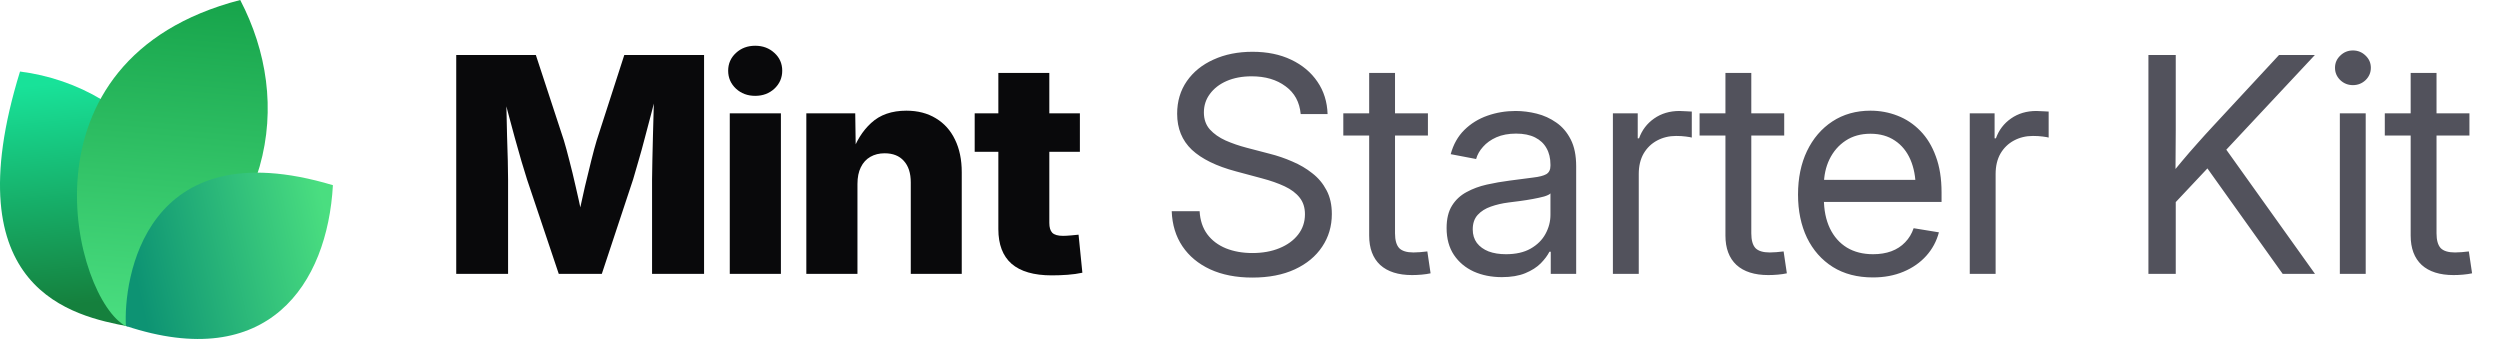
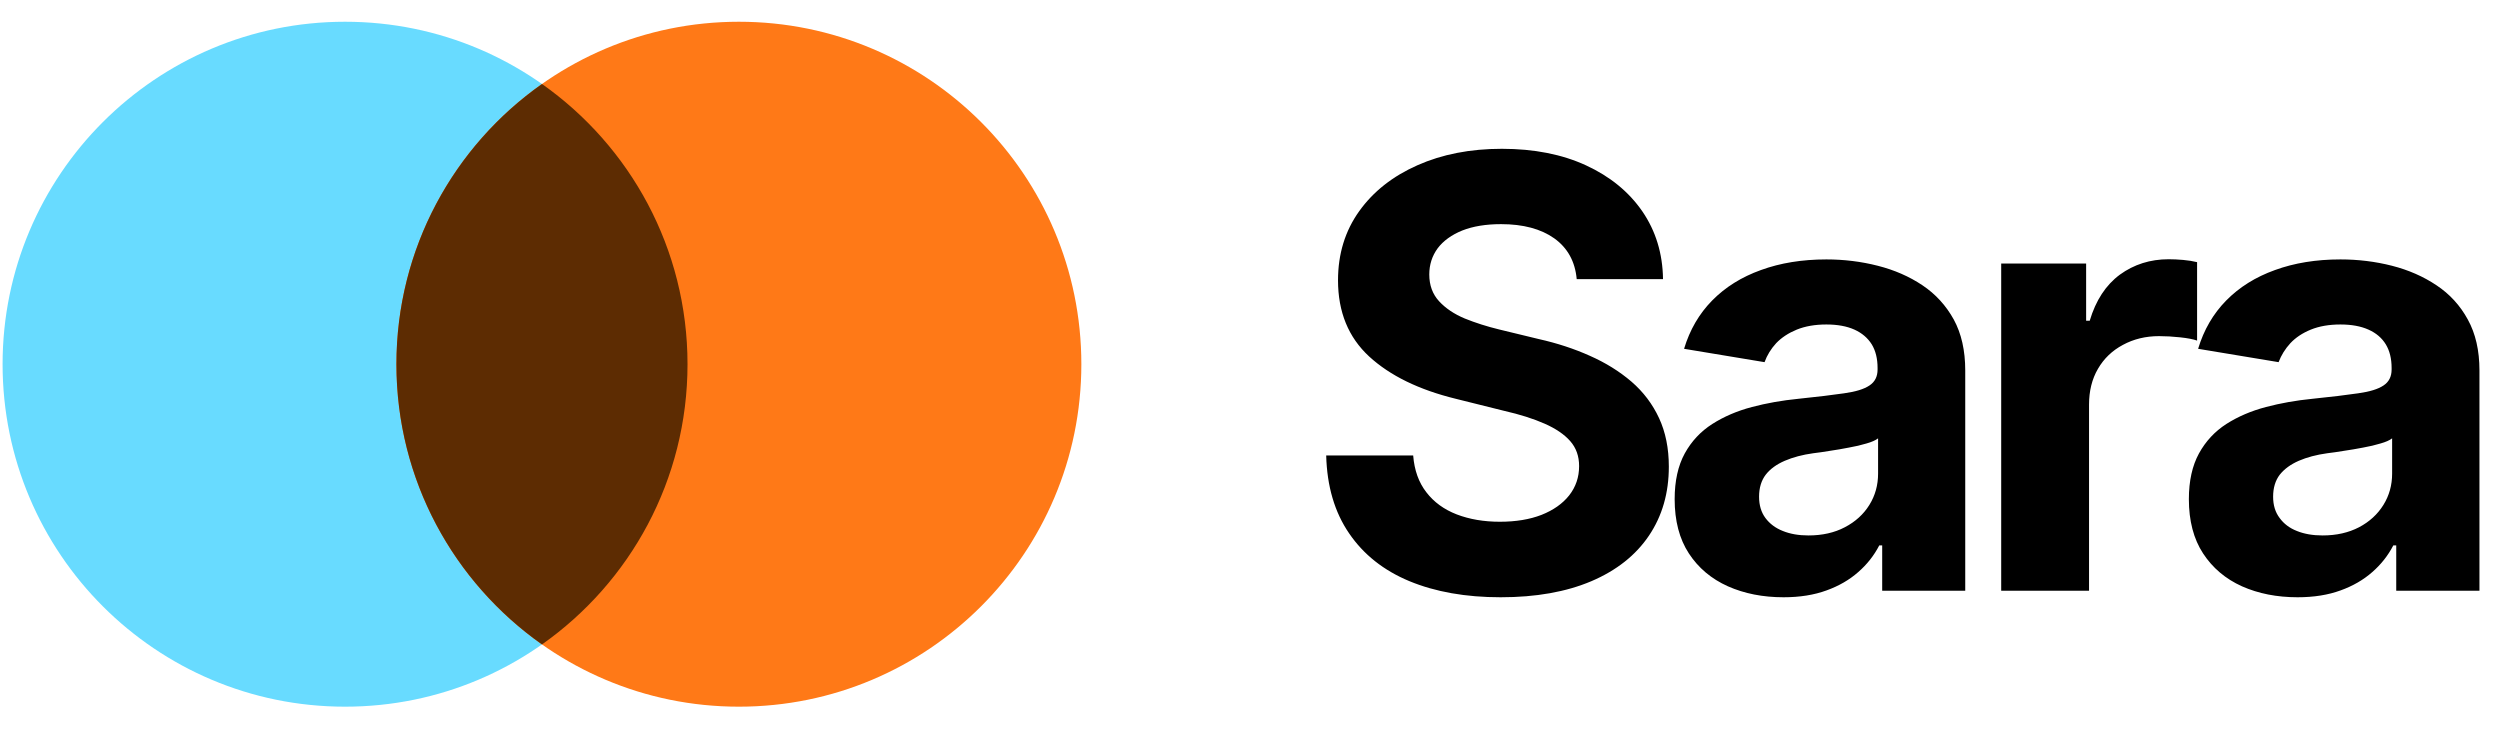
- <svg xmlns="http://www.w3.org/2000/svg" width="177" height="24" viewBox="0 0 177 24" fill="none">
-   <path d="M9.061 23.108C5.268 22.377 -3.391 20.627 1.417 5.064C9.634 6.099 16.973 14.064 9.061 23.108Z" fill="url(#paint0_linear_17557_2020)" />
-   <path d="M8.919 23.094C5.276 21.222 0.784 4.209 17.007 0C20.757 7.193 19.621 16.545 8.919 23.094Z" fill="url(#paint1_linear_17557_2020)" />
-   <path d="M8.914 23.079C8.735 19.882 10.159 9.085 23.57 13.111C23.181 20.123 18.984 26.418 8.914 23.079Z" fill="url(#paint2_linear_17557_2020)" />
-   <path d="M32.301 19.392V3.894H37.938L39.925 9.948C40.036 10.315 40.164 10.787 40.31 11.362C40.462 11.938 40.611 12.552 40.757 13.204C40.91 13.855 41.048 14.483 41.173 15.086C41.305 15.682 41.412 16.192 41.495 16.615H40.695C40.771 16.192 40.871 15.682 40.996 15.086C41.128 14.49 41.267 13.866 41.412 13.214C41.565 12.562 41.714 11.948 41.86 11.373C42.005 10.79 42.133 10.315 42.244 9.948L44.2 3.894H49.848V19.392H46.166V12.704C46.166 12.357 46.173 11.917 46.187 11.383C46.2 10.849 46.214 10.27 46.228 9.646C46.249 9.022 46.266 8.391 46.28 7.753C46.301 7.115 46.311 6.519 46.311 5.964H46.623C46.485 6.561 46.332 7.181 46.166 7.826C45.999 8.471 45.833 9.102 45.666 9.719C45.507 10.336 45.351 10.901 45.198 11.414C45.053 11.928 44.928 12.357 44.824 12.704L42.608 19.392H39.561L37.314 12.704C37.203 12.357 37.072 11.928 36.919 11.414C36.773 10.901 36.614 10.34 36.441 9.729C36.274 9.112 36.104 8.481 35.931 7.836C35.764 7.192 35.608 6.567 35.463 5.964H35.827C35.834 6.512 35.844 7.105 35.858 7.743C35.872 8.374 35.886 9.005 35.9 9.636C35.92 10.26 35.938 10.839 35.952 11.373C35.965 11.907 35.972 12.351 35.972 12.704V19.392H32.301ZM51.668 19.392V8.024H55.288V19.392H51.668ZM53.468 6.786C52.927 6.786 52.473 6.616 52.105 6.276C51.738 5.93 51.554 5.507 51.554 5.007C51.554 4.508 51.738 4.088 52.105 3.749C52.473 3.409 52.927 3.239 53.468 3.239C54.009 3.239 54.463 3.409 54.83 3.749C55.198 4.082 55.382 4.501 55.382 5.007C55.382 5.507 55.198 5.93 54.83 6.276C54.463 6.616 54.009 6.786 53.468 6.786ZM60.708 13.027V19.392H57.088V8.024H60.551L60.593 10.967H60.281C60.593 10.024 61.061 9.268 61.685 8.7C62.309 8.124 63.138 7.836 64.171 7.836C64.975 7.836 65.672 8.017 66.262 8.377C66.851 8.731 67.302 9.234 67.614 9.885C67.933 10.537 68.092 11.307 68.092 12.194V19.392H64.483V12.912C64.483 12.26 64.32 11.754 63.994 11.394C63.675 11.033 63.221 10.853 62.632 10.853C62.25 10.853 61.914 10.936 61.623 11.102C61.332 11.269 61.106 11.515 60.947 11.841C60.787 12.16 60.708 12.555 60.708 13.027ZM76.456 8.024V10.749H69.008V8.024H76.456ZM70.683 5.163H74.292V15.783C74.292 16.102 74.361 16.334 74.5 16.48C74.646 16.625 74.899 16.698 75.259 16.698C75.405 16.698 75.596 16.688 75.831 16.667C76.074 16.646 76.251 16.629 76.362 16.615L76.632 19.309C76.313 19.378 75.963 19.427 75.582 19.455C75.207 19.482 74.836 19.496 74.469 19.496C73.2 19.496 72.25 19.222 71.619 18.674C70.995 18.127 70.683 17.308 70.683 16.22V5.163Z" fill="#09090B" />
-   <path d="M88.667 19.652C87.523 19.652 86.528 19.458 85.682 19.07C84.843 18.681 84.188 18.137 83.716 17.437C83.245 16.736 82.992 15.908 82.957 14.951H84.933C84.968 15.596 85.148 16.14 85.474 16.584C85.8 17.021 86.24 17.354 86.795 17.582C87.35 17.804 87.974 17.915 88.667 17.915C89.388 17.915 90.026 17.801 90.581 17.572C91.143 17.343 91.583 17.024 91.902 16.615C92.228 16.199 92.391 15.717 92.391 15.169C92.391 14.698 92.266 14.306 92.017 13.994C91.767 13.675 91.413 13.408 90.956 13.193C90.498 12.978 89.954 12.787 89.323 12.621L87.502 12.132C86.123 11.765 85.082 11.255 84.382 10.603C83.689 9.944 83.342 9.095 83.342 8.055C83.342 7.174 83.571 6.404 84.028 5.746C84.486 5.087 85.117 4.577 85.921 4.217C86.726 3.849 87.645 3.666 88.678 3.666C89.718 3.666 90.63 3.853 91.413 4.227C92.204 4.602 92.824 5.122 93.275 5.787C93.726 6.446 93.965 7.209 93.993 8.076H92.089C92.013 7.23 91.656 6.574 91.018 6.11C90.387 5.638 89.586 5.403 88.615 5.403C87.95 5.403 87.36 5.513 86.847 5.735C86.341 5.957 85.946 6.262 85.661 6.651C85.377 7.032 85.235 7.469 85.235 7.961C85.235 8.447 85.377 8.849 85.661 9.168C85.946 9.48 86.317 9.74 86.774 9.948C87.232 10.149 87.724 10.319 88.251 10.457L89.884 10.884C90.439 11.023 90.977 11.206 91.496 11.435C92.023 11.657 92.495 11.934 92.911 12.267C93.334 12.593 93.67 12.995 93.92 13.474C94.17 13.945 94.294 14.504 94.294 15.149C94.294 16.015 94.066 16.788 93.608 17.468C93.157 18.148 92.512 18.681 91.673 19.07C90.834 19.458 89.832 19.652 88.667 19.652ZM101.097 8.024V9.594H95.106V8.024H101.097ZM96.937 5.163H98.767V16.521C98.767 17 98.865 17.347 99.059 17.562C99.26 17.77 99.6 17.874 100.078 17.874C100.21 17.874 100.366 17.867 100.546 17.853C100.733 17.832 100.903 17.815 101.056 17.801L101.285 19.351C101.097 19.392 100.886 19.423 100.65 19.444C100.414 19.465 100.189 19.475 99.974 19.475C98.996 19.475 98.244 19.236 97.717 18.758C97.197 18.272 96.937 17.579 96.937 16.677V5.163ZM106.33 19.621C105.595 19.621 104.932 19.489 104.343 19.226C103.754 18.955 103.285 18.564 102.939 18.05C102.592 17.53 102.419 16.896 102.419 16.147C102.419 15.495 102.547 14.965 102.804 14.556C103.06 14.146 103.403 13.828 103.833 13.599C104.263 13.363 104.742 13.186 105.269 13.068C105.796 12.95 106.333 12.857 106.881 12.787C107.574 12.69 108.132 12.617 108.555 12.569C108.978 12.52 109.287 12.441 109.481 12.33C109.675 12.212 109.772 12.014 109.772 11.737V11.654C109.772 11.203 109.679 10.815 109.492 10.489C109.311 10.163 109.041 9.91 108.68 9.729C108.32 9.549 107.872 9.459 107.338 9.459C106.805 9.459 106.34 9.546 105.945 9.719C105.556 9.892 105.241 10.118 104.998 10.395C104.755 10.665 104.593 10.953 104.509 11.258L102.71 10.915C102.897 10.222 103.22 9.65 103.677 9.199C104.135 8.748 104.679 8.412 105.31 8.19C105.941 7.968 106.607 7.857 107.307 7.857C107.8 7.857 108.295 7.92 108.795 8.044C109.301 8.169 109.765 8.381 110.188 8.679C110.611 8.97 110.951 9.369 111.208 9.875C111.464 10.374 111.593 11.005 111.593 11.768V19.392H109.793V17.822H109.7C109.568 18.085 109.363 18.359 109.086 18.643C108.809 18.921 108.444 19.153 107.994 19.34C107.543 19.527 106.988 19.621 106.33 19.621ZM106.621 17.998C107.321 17.998 107.904 17.867 108.368 17.603C108.84 17.333 109.19 16.986 109.419 16.563C109.654 16.133 109.772 15.682 109.772 15.211V13.692C109.703 13.769 109.554 13.841 109.325 13.911C109.096 13.973 108.829 14.032 108.524 14.088C108.226 14.143 107.921 14.192 107.609 14.233C107.304 14.275 107.033 14.309 106.798 14.337C106.354 14.393 105.938 14.49 105.549 14.628C105.168 14.76 104.86 14.954 104.624 15.211C104.388 15.467 104.27 15.811 104.27 16.241C104.27 16.615 104.367 16.934 104.561 17.198C104.762 17.461 105.04 17.662 105.393 17.801C105.747 17.933 106.156 17.998 106.621 17.998ZM114.193 19.392V8.024H115.951V9.792H116.045C116.253 9.209 116.61 8.741 117.116 8.388C117.622 8.034 118.219 7.857 118.905 7.857C119.058 7.857 119.217 7.864 119.384 7.878C119.55 7.885 119.682 7.892 119.779 7.899V9.74C119.716 9.719 119.578 9.695 119.363 9.667C119.155 9.639 118.922 9.625 118.666 9.625C118.174 9.625 117.726 9.733 117.324 9.948C116.922 10.163 116.603 10.471 116.367 10.874C116.138 11.276 116.024 11.758 116.024 12.319V19.392H114.193ZM126.322 8.024V9.594H120.33V8.024H126.322ZM122.161 5.163H123.992V16.521C123.992 17 124.089 17.347 124.283 17.562C124.484 17.77 124.824 17.874 125.302 17.874C125.434 17.874 125.59 17.867 125.77 17.853C125.958 17.832 126.127 17.815 126.28 17.801L126.509 19.351C126.322 19.392 126.11 19.423 125.874 19.444C125.639 19.465 125.413 19.475 125.198 19.475C124.221 19.475 123.468 19.236 122.941 18.758C122.421 18.272 122.161 17.579 122.161 16.677V5.163ZM132.604 19.642C131.502 19.642 130.555 19.396 129.765 18.903C128.974 18.404 128.364 17.714 127.934 16.834C127.511 15.946 127.3 14.927 127.3 13.775C127.3 12.611 127.511 11.584 127.934 10.697C128.364 9.802 128.964 9.102 129.734 8.596C130.51 8.089 131.408 7.836 132.428 7.836C133.1 7.836 133.738 7.954 134.341 8.19C134.952 8.426 135.489 8.783 135.954 9.261C136.425 9.74 136.793 10.343 137.056 11.071C137.327 11.792 137.462 12.645 137.462 13.63V14.296H128.433V12.735H136.463L135.631 13.297C135.631 12.541 135.506 11.876 135.257 11.3C135.007 10.725 134.643 10.277 134.165 9.958C133.686 9.632 133.107 9.469 132.428 9.469C131.748 9.469 131.162 9.632 130.67 9.958C130.177 10.284 129.796 10.725 129.526 11.279C129.262 11.827 129.13 12.441 129.13 13.12V14.046C129.13 14.864 129.273 15.572 129.557 16.168C129.841 16.757 130.243 17.211 130.763 17.53C131.283 17.842 131.901 17.998 132.615 17.998C133.093 17.998 133.523 17.929 133.905 17.79C134.293 17.645 134.619 17.433 134.882 17.156C135.153 16.879 135.354 16.546 135.486 16.157L137.275 16.449C137.108 17.08 136.81 17.634 136.38 18.113C135.95 18.591 135.413 18.966 134.768 19.236C134.123 19.507 133.402 19.642 132.604 19.642ZM139.459 19.392V8.024H141.217V9.792H141.311C141.519 9.209 141.876 8.741 142.382 8.388C142.888 8.034 143.485 7.857 144.171 7.857C144.324 7.857 144.483 7.864 144.649 7.878C144.816 7.885 144.948 7.892 145.045 7.899V9.74C144.982 9.719 144.844 9.695 144.629 9.667C144.421 9.639 144.188 9.625 143.932 9.625C143.439 9.625 142.992 9.733 142.59 9.948C142.188 10.163 141.869 10.471 141.633 10.874C141.404 11.276 141.29 11.758 141.29 12.319V19.392H139.459ZM153.429 14.961V12.715C153.783 12.257 154.136 11.82 154.49 11.404C154.844 10.981 155.204 10.565 155.572 10.156C155.939 9.74 156.314 9.327 156.695 8.918L161.355 3.894H163.893L157.277 10.967H157.184L153.429 14.961ZM152.108 19.392V3.894H154.043V9.241L154.022 12.559L154.043 13.505V19.392H152.108ZM161.615 19.392L155.967 11.477L157.173 9.969L163.903 19.392H161.615ZM165.661 19.392V8.024H167.492V19.392H165.661ZM166.587 6.027C166.24 6.027 165.942 5.909 165.692 5.673C165.443 5.43 165.318 5.139 165.318 4.799C165.318 4.459 165.443 4.172 165.692 3.936C165.942 3.693 166.24 3.572 166.587 3.572C166.934 3.572 167.232 3.693 167.482 3.936C167.731 4.172 167.856 4.459 167.856 4.799C167.856 5.139 167.731 5.43 167.482 5.673C167.232 5.909 166.934 6.027 166.587 6.027ZM174.836 8.024V9.594H168.844V8.024H174.836ZM170.675 5.163H172.506V16.521C172.506 17 172.603 17.347 172.797 17.562C172.998 17.77 173.338 17.874 173.816 17.874C173.948 17.874 174.104 17.867 174.284 17.853C174.472 17.832 174.641 17.815 174.794 17.801L175.023 19.351C174.836 19.392 174.624 19.423 174.388 19.444C174.153 19.465 173.927 19.475 173.712 19.475C172.735 19.475 171.982 19.236 171.455 18.758C170.935 18.272 170.675 17.579 170.675 16.677V5.163Z" fill="#52525C" />
-   <defs>
-     <linearGradient id="paint0_linear_17557_2020" x1="3.776" y1="5.916" x2="5.232" y2="21.559" gradientUnits="userSpaceOnUse">
-       <stop stop-color="#18E299" />
-       <stop offset="1" stop-color="#15803D" />
-     </linearGradient>
-     <linearGradient id="paint1_linear_17557_2020" x1="12.171" y1="-0.718" x2="10.19" y2="22.983" gradientUnits="userSpaceOnUse">
-       <stop stop-color="#16A34A" />
-       <stop offset="1" stop-color="#4ADE80" />
-     </linearGradient>
-     <linearGradient id="paint2_linear_17557_2020" x1="23.133" y1="15.353" x2="9.338" y2="18.52" gradientUnits="userSpaceOnUse">
-       <stop stop-color="#4ADE80" />
-       <stop offset="1" stop-color="#0D9373" />
-     </linearGradient>
-   </defs>
+ <svg xmlns="http://www.w3.org/2000/svg" viewBox="0 0 146 43" data-logo="logo">
+   <g transform="translate(0, 1) rotate(0)" id="logogram" style="opacity: 1;">
+     <path fill="#68DBFF" d="M40.151 20.27C40.151 31.316 31.197 40.27 20.151 40.27C9.105 40.27 0.151 31.316 0.151 20.27C0.151 9.224 9.105 0.27 20.151 0.27C31.197 0.27 40.151 9.224 40.151 20.27Z" />
+     <path fill="#FF7917" d="M63.151 20.27C63.151 31.316 54.196 40.27 43.151 40.27C32.105 40.27 23.151 31.316 23.151 20.27C23.151 9.224 32.105 0.27 43.151 0.27C54.196 0.27 63.151 9.224 63.151 20.27Z" />
+     <path fill="#5D2C02" d="M31.651 36.635C36.792 33.016 40.151 27.035 40.151 20.27C40.151 13.505 36.792 7.524 31.651 3.905C26.51 7.524 23.151 13.505 23.151 20.27C23.151 27.035 26.51 33.016 31.651 36.635Z" clip-rule="evenodd" fill-rule="evenodd" />
+   </g>
+   <g transform="translate(70, 8.5)" id="logotype" style="opacity: 1;">
+     <path d="M17.64 26.38L17.64 26.38Q14.58 26.38 12.31 25.44Q10.05 24.50 8.79 22.65Q7.52 20.80 7.45 18.10L7.45 18.10L12.53 18.10Q12.63 19.39 13.30 20.25Q13.96 21.11 15.07 21.54Q16.19 21.97 17.59 21.97L17.59 21.97Q18.99 21.97 20.02 21.57Q21.06 21.16 21.64 20.43Q22.22 19.69 22.22 18.72L22.22 18.72Q22.22 17.85 21.70 17.26Q21.18 16.67 20.20 16.24Q19.23 15.81 17.83 15.49L17.83 15.49L15.02 14.79Q11.79 14.00 9.96 12.32Q8.14 10.64 8.14 7.87L8.14 7.87Q8.14 5.56 9.38 3.83Q10.61 2.11 12.78 1.15Q14.94 0.19 17.71 0.19L17.71 0.19Q20.53 0.19 22.63 1.16Q24.73 2.13 25.91 3.84Q27.09 5.56 27.12 7.80L27.12 7.80L22.08 7.80Q21.94 6.26 20.77 5.42Q19.60 4.59 17.66 4.59L17.66 4.59Q16.34 4.59 15.40 4.96Q14.46 5.34 13.96 6.00Q13.47 6.67 13.47 7.53L13.47 7.53Q13.47 8.47 14.04 9.09Q14.61 9.71 15.54 10.10Q16.48 10.48 17.55 10.74L17.55 10.74L19.86 11.30Q21.47 11.66 22.85 12.28Q24.23 12.89 25.28 13.79Q26.32 14.69 26.89 15.92Q27.46 17.15 27.46 18.75L27.46 18.75Q27.46 21.06 26.30 22.78Q25.14 24.50 22.94 25.44Q20.73 26.38 17.64 26.38ZM34.16 26.38L34.16 26.38Q32.35 26.38 30.91 25.74Q29.46 25.09 28.63 23.82Q27.80 22.55 27.80 20.65L27.80 20.65Q27.80 19.06 28.39 17.98Q28.98 16.91 30.00 16.26Q31.02 15.61 32.31 15.27Q33.60 14.93 35.02 14.79L35.02 14.79Q36.67 14.62 37.69 14.47Q38.71 14.33 39.18 14.01Q39.65 13.70 39.65 13.08L39.65 13.08L39.65 12.99Q39.65 12.17 39.31 11.61Q38.96 11.05 38.30 10.75Q37.63 10.45 36.66 10.45L36.66 10.45Q35.67 10.45 34.93 10.75Q34.20 11.05 33.73 11.54Q33.27 12.04 33.05 12.65L33.05 12.65L28.35 11.87Q28.85 10.21 29.99 9.05Q31.14 7.88 32.84 7.27Q34.54 6.65 36.66 6.65L36.66 6.65Q38.21 6.65 39.66 7.02Q41.12 7.39 42.27 8.16Q43.42 8.93 44.10 10.16Q44.77 11.39 44.77 13.13L44.77 13.13L44.77 26L39.92 26L39.92 23.35L39.75 23.35Q39.29 24.24 38.52 24.91Q37.75 25.59 36.67 25.98Q35.58 26.38 34.16 26.38ZM35.61 22.77L35.61 22.77Q36.83 22.77 37.74 22.29Q38.66 21.81 39.17 20.99Q39.68 20.17 39.68 19.16L39.68 19.16L39.68 17.10Q39.46 17.27 39.00 17.40Q38.54 17.54 37.97 17.64Q37.41 17.75 36.86 17.83Q36.32 17.92 35.89 17.97L35.89 17.97Q34.95 18.10 34.23 18.41Q33.51 18.72 33.12 19.22Q32.73 19.73 32.73 20.51L32.73 20.51Q32.73 21.25 33.10 21.75Q33.48 22.26 34.12 22.51Q34.76 22.77 35.61 22.77ZM52.00 26L46.87 26L46.87 6.89L51.83 6.89L51.83 10.23L52.04 10.23Q52.57 8.45 53.80 7.54Q55.04 6.64 56.65 6.64L56.65 6.64Q57.04 6.64 57.50 6.68Q57.95 6.72 58.31 6.81L58.31 6.81L58.31 11.39Q57.97 11.27 57.32 11.20Q56.67 11.13 56.09 11.13L56.09 11.13Q54.92 11.13 53.98 11.64Q53.04 12.14 52.52 13.04Q52.00 13.93 52.00 15.13L52.00 15.13L52.00 26ZM64.18 26.38L64.18 26.38Q62.37 26.38 60.93 25.74Q59.49 25.09 58.66 23.82Q57.83 22.55 57.83 20.65L57.83 20.65Q57.83 19.06 58.42 17.98Q59.01 16.91 60.02 16.26Q61.04 15.61 62.33 15.27Q63.62 14.93 65.04 14.79L65.04 14.79Q66.70 14.62 67.71 14.47Q68.73 14.33 69.20 14.01Q69.67 13.70 69.67 13.08L69.67 13.08L69.67 12.99Q69.67 12.17 69.33 11.61Q68.99 11.05 68.32 10.75Q67.65 10.45 66.68 10.45L66.68 10.45Q65.69 10.45 64.95 10.75Q64.22 11.05 63.76 11.54Q63.30 12.04 63.07 12.65L63.07 12.65L58.37 11.87Q58.87 10.21 60.01 9.05Q61.16 7.88 62.86 7.27Q64.56 6.65 66.68 6.65L66.68 6.65Q68.24 6.65 69.69 7.02Q71.14 7.39 72.29 8.16Q73.45 8.93 74.12 10.16Q74.80 11.39 74.80 13.13L74.80 13.13L74.80 26L69.94 26L69.94 23.35L69.77 23.35Q69.31 24.24 68.54 24.91Q67.77 25.59 66.69 25.98Q65.60 26.38 64.18 26.38ZM65.64 22.77L65.64 22.77Q66.85 22.77 67.77 22.29Q68.68 21.81 69.19 20.99Q69.70 20.17 69.70 19.16L69.70 19.16L69.70 17.10Q69.48 17.27 69.02 17.40Q68.56 17.54 68.00 17.64Q67.43 17.75 66.88 17.83Q66.34 17.92 65.91 17.97L65.91 17.97Q64.97 18.10 64.25 18.41Q63.54 18.72 63.14 19.22Q62.75 19.73 62.75 20.51L62.75 20.51Q62.75 21.25 63.13 21.75Q63.50 22.26 64.14 22.51Q64.78 22.77 65.64 22.77Z" fill="#000000" />
+   </g>
</svg>
